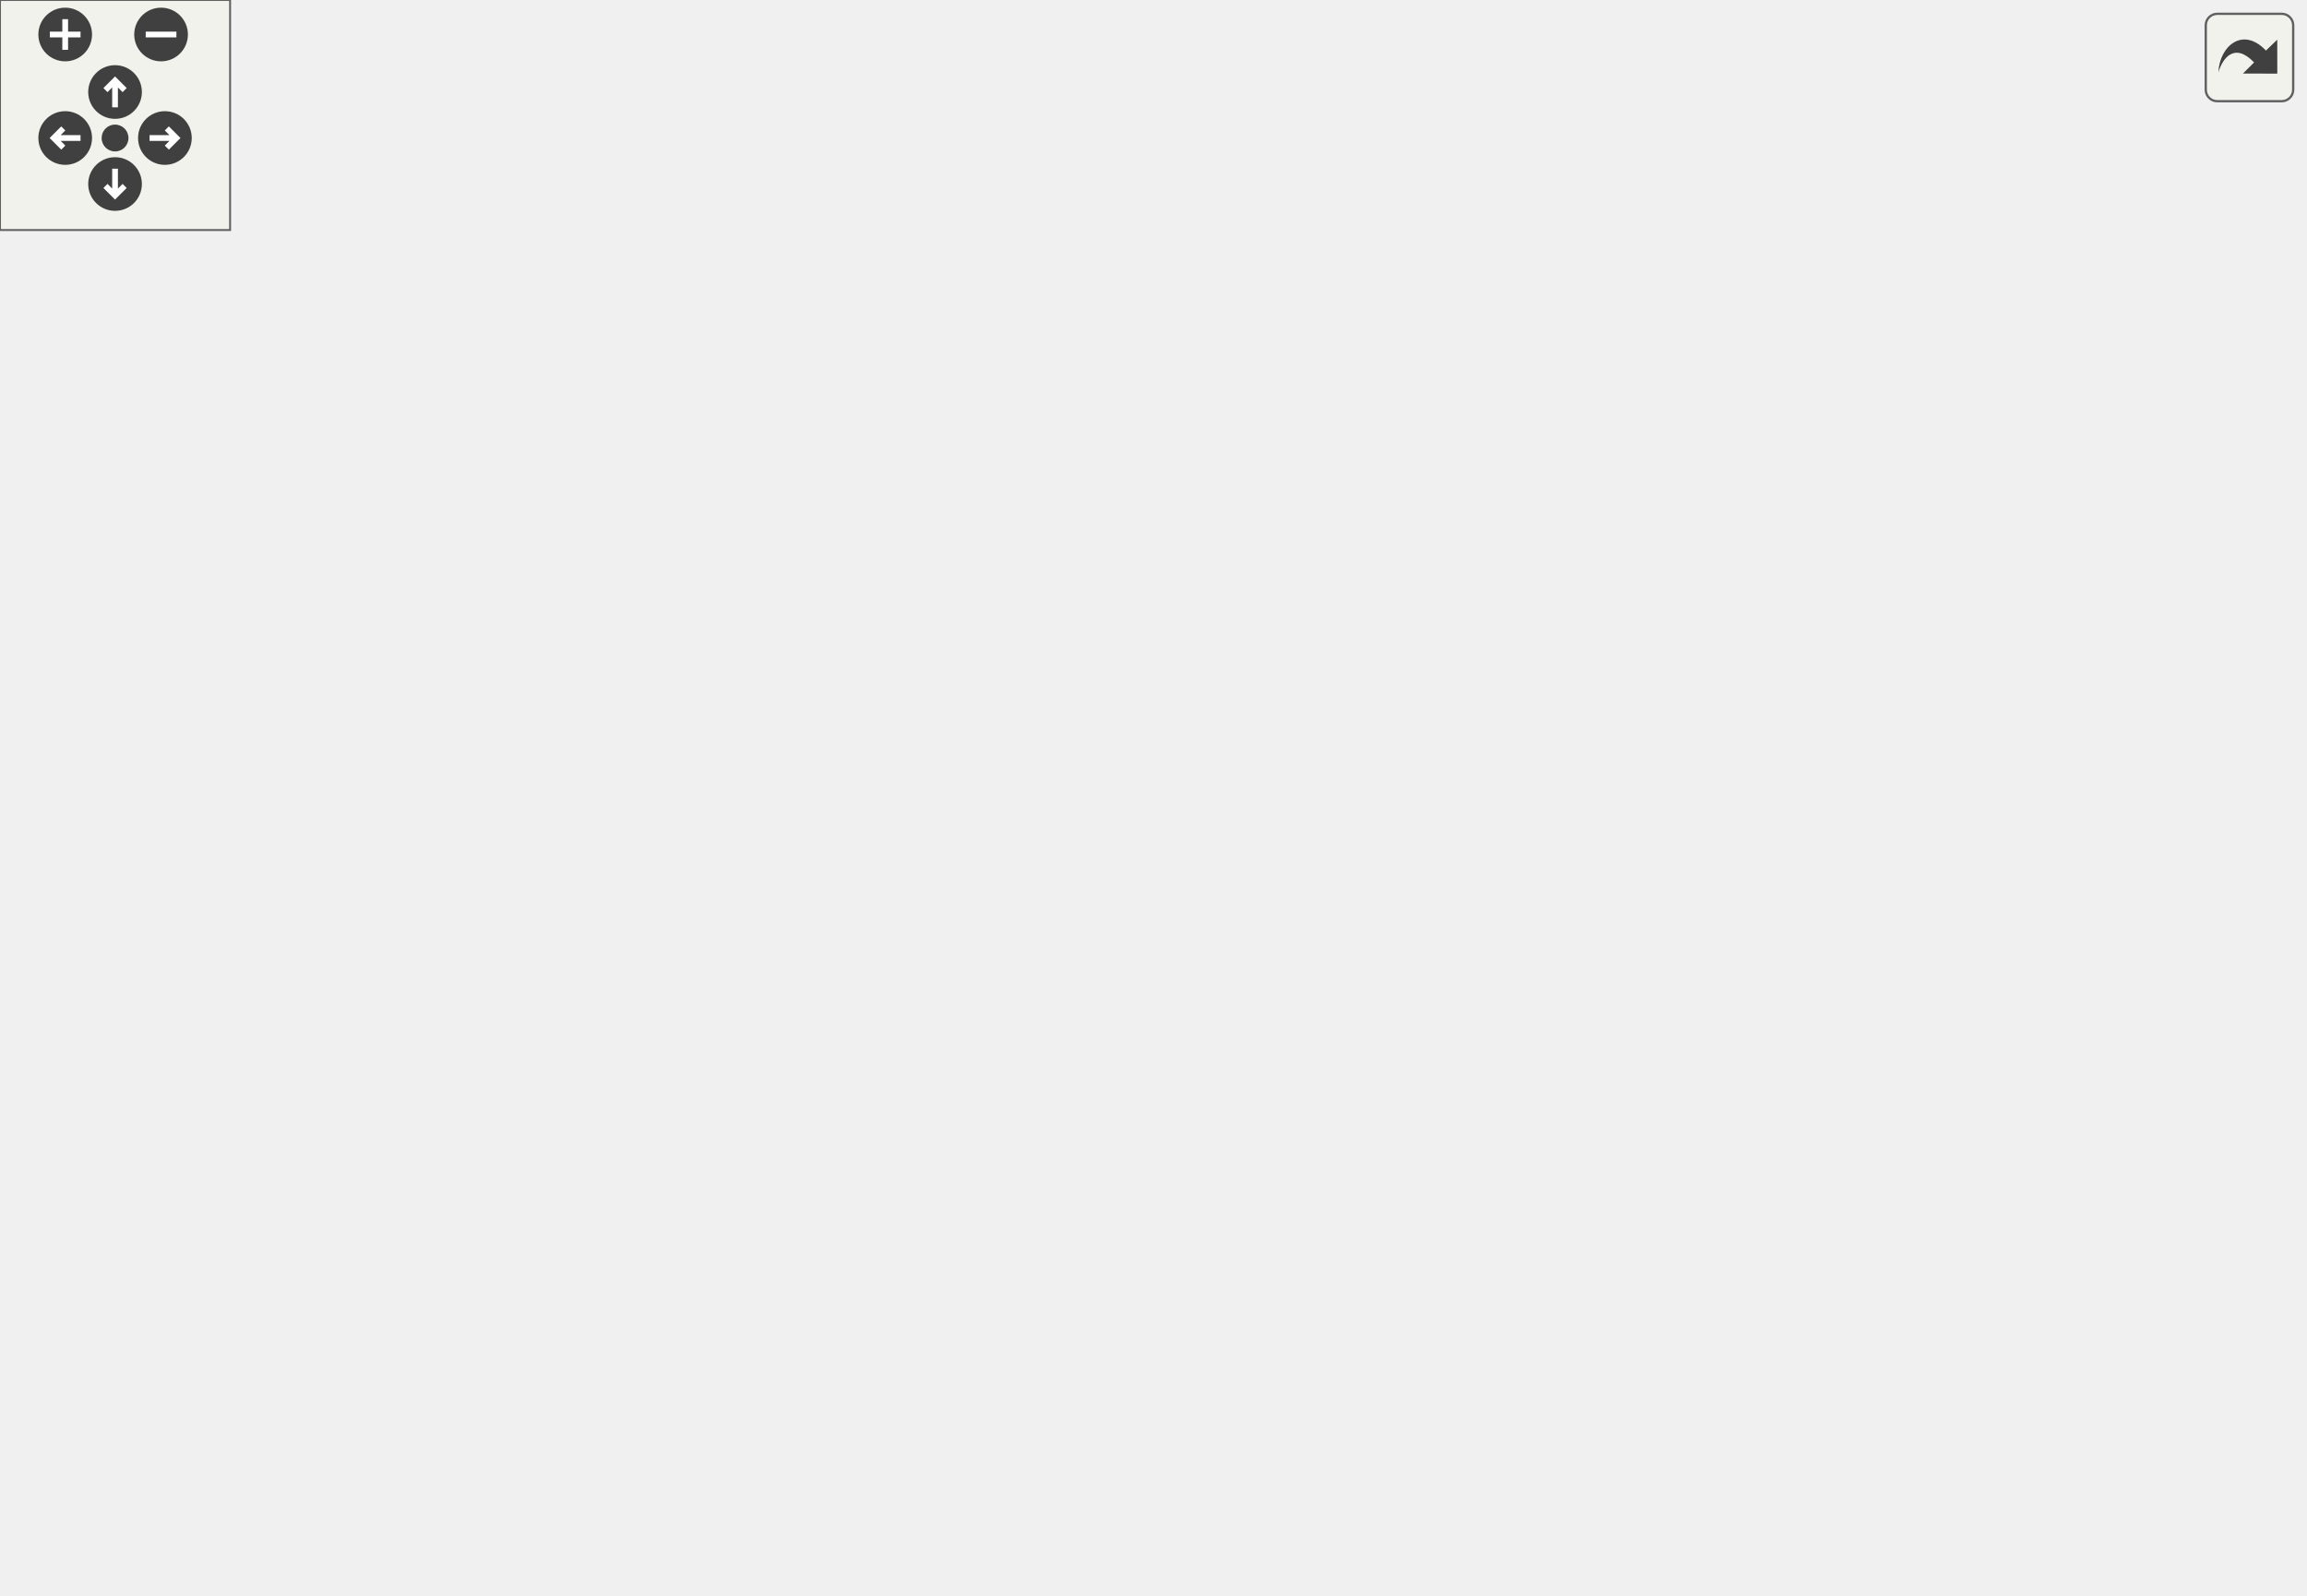
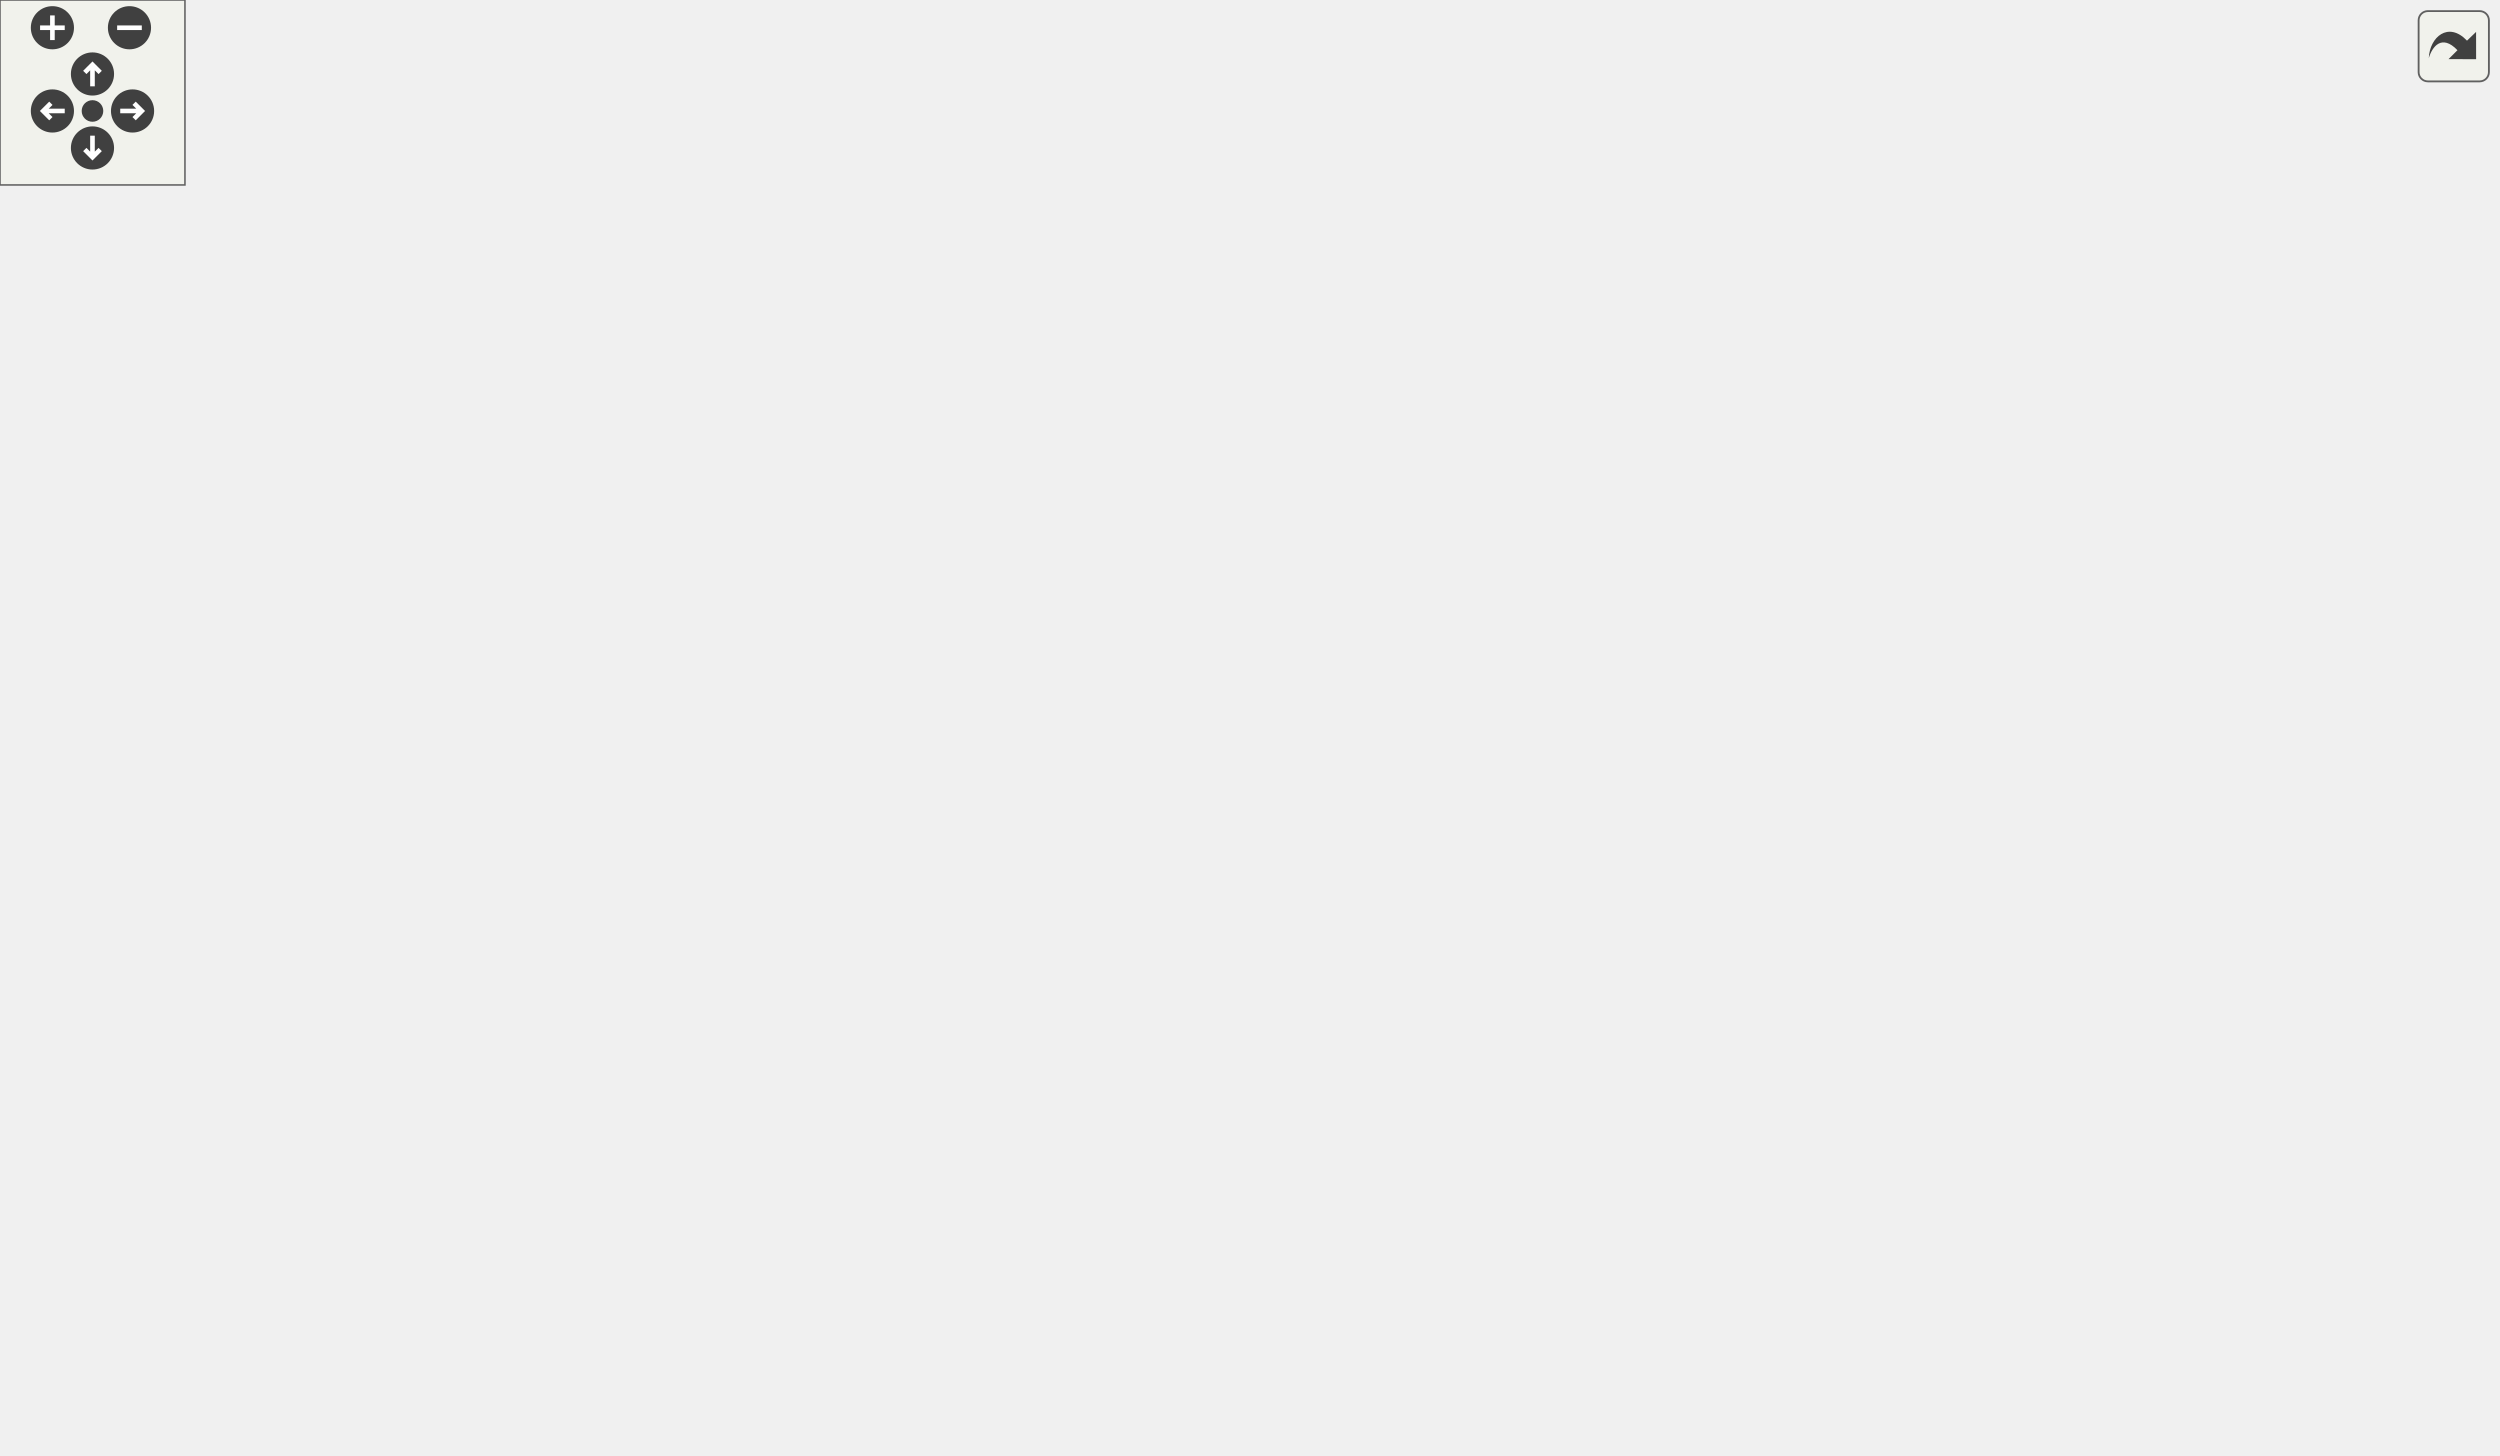
<svg xmlns="http://www.w3.org/2000/svg" xmlns:xlink="http://www.w3.org/1999/xlink" id="main" version="1.1" xml:space="preserve">
  <style type="text/css">
.edge:hover path { stroke: red; }
.edge:hover polygon { stroke: red; fill: red; }
</style>
  <defs>
    <circle id="rim" cx="0" cy="0" r="7" />
    <circle id="rim2" cx="0" cy="0" r="3.5" />
    <g id="zoomPlus">
      <use xlink:href="#rim" fill="#404040">
        <set attributeName="fill" to="#808080" begin="zoomplus.mouseover" end="zoomplus.mouseout" />
      </use>
      <path d="M-4,0h8M0,-4v8" fill="none" stroke="white" stroke-width="1.5" pointer-events="none" />
    </g>
    <g id="zoomMin">
      <use xlink:href="#rim" fill="#404040">
        <set attributeName="fill" to="#808080" begin="zoomminus.mouseover" end="zoomminus.mouseout" />
      </use>
      <path d="M-4,0h8" fill="none" stroke="white" stroke-width="1.5" pointer-events="none" />
    </g>
    <g id="dirArrow">
      <path fill="none" stroke="white" stroke-width="1.5" d="M0,-3.0v7 M-2.5,-0.5L0,-3.0L2.5,-0.5" />
    </g>
    <g id="resetDef">
      <use xlink:href="#rim2" fill="#404040">
        <set attributeName="fill" to="#808080" begin="reset.mouseover" end="reset.mouseout" />
      </use>
    </g>
  </defs>
  <svg id="graph" class="graph">
    <g id="viewport">
      <g id="node1" class="node">
-         <polygon fill="#bfbfbf" stroke="black" points="151.833,-336.5 151.833,-355.5 237.833,-355.5 237.833,-336.5 151.833,-336.5" />
-         <text text-anchor="middle" x="194.833" y="-343.5" font-family="Helvetica,sans-Serif" font-size="10.00">src/cip/cipqos.h</text>
+         <polygon fill="#bfbfbf" stroke="black" points="267,-392.5 267,-411.5 353,-411.5 353,-392.5 267,-392.5" />
+         <text text-anchor="middle" x="310" y="-399.5" font-family="Helvetica,sans-Serif" font-size="10.00">src/cip/cipqos.h</text>
      </g>
      <g id="node2" class="node">
        <g id="a_node2">
          <a xlink:href="../../d7/d69/typedefs_8h.html" target="_top" xlink:title="typedefs.h">
-             <polygon fill="none" stroke="black" points="438.833,-56.5 438.833,-75.5 500.833,-75.5 500.833,-56.5 438.833,-56.5" />
-             <text text-anchor="middle" x="469.833" y="-63.5" font-family="Helvetica,sans-Serif" font-size="10.00">typedefs.h</text>
+             <polygon fill="none" stroke="black" points="154,-56.5 154,-75.5 216,-75.5 216,-56.5 154,-56.5" />
+             <text text-anchor="middle" x="185" y="-63.5" font-family="Helvetica,sans-Serif" font-size="10.00">typedefs.h</text>
          </a>
        </g>
      </g>
      <g id="edge1" class="edge">
-         <path fill="none" stroke="midnightblue" d="M237.898,-342.475C342.387,-335.175 600.833,-309.579 600.833,-235 600.833,-235 600.833,-235 600.833,-177 600.833,-127.036 544.253,-95.235 505.462,-79.303" />
-         <polygon fill="midnightblue" stroke="midnightblue" points="506.615,-75.996 496.028,-75.593 504.053,-82.51 506.615,-75.996" />
+         <path fill="none" stroke="midnightblue" d="M266.896,-394.928C181.716,-381.714 0,-346.965 0,-291 0,-291 0,-291 0,-177 0,-110.653 88.995,-83.424 143.535,-72.966" />
+         <polygon fill="midnightblue" stroke="midnightblue" points="144.398,-76.368 153.617,-71.148 143.155,-69.479 144.398,-76.368" />
      </g>
      <g id="node6" class="node">
        <g id="a_node6">
          <a xlink:href="../../df/d28/ciptypes_8h.html" target="_top" xlink:title="ciptypes.h">
-             <polygon fill="none" stroke="black" points="22.833,-112.5 22.833,-131.5 84.833,-131.5 84.833,-112.5 22.833,-112.5" />
-             <text text-anchor="middle" x="53.833" y="-119.5" font-family="Helvetica,sans-Serif" font-size="10.00">ciptypes.h</text>
+             <polygon fill="none" stroke="black" points="326,-168.5 326,-187.5 388,-187.5 388,-168.5 326,-168.5" />
+             <text text-anchor="middle" x="357" y="-175.5" font-family="Helvetica,sans-Serif" font-size="10.00">ciptypes.h</text>
          </a>
        </g>
      </g>
      <g id="edge5" class="edge">
-         <path fill="none" stroke="midnightblue" d="M174.925,-336.378C159.433,-328.78 138.359,-316.373 124.833,-300 84.479,-251.153 64.782,-176.428 57.408,-141.809" />
-         <polygon fill="midnightblue" stroke="midnightblue" points="60.778,-140.812 55.368,-131.702 53.916,-142.197 60.778,-140.812" />
+         <path fill="none" stroke="midnightblue" d="M334.742,-392.417C370.174,-378.758 434.65,-348.547 467,-300 481.02,-278.961 474.769,-269.184 477,-244 477.784,-235.146 482.063,-231.306 477,-224 459.357,-198.541 425.415,-187.464 398.119,-182.655" />
+         <polygon fill="midnightblue" stroke="midnightblue" points="398.447,-179.165 388.031,-181.103 397.382,-186.083 398.447,-179.165" />
      </g>
      <g id="node10" class="node">
        <g id="a_node10">
          <a xlink:href="../../d2/da3/cipconnectionmanager_8h.html" target="_top" xlink:title="cipconnectionmanager.h">
-             <polygon fill="none" stroke="black" points="133.833,-280.5 133.833,-299.5 255.833,-299.5 255.833,-280.5 133.833,-280.5" />
-             <text text-anchor="middle" x="194.833" y="-287.5" font-family="Helvetica,sans-Serif" font-size="10.00">cipconnectionmanager.h</text>
-           </a>
-         </g>
-       </g>
-       <g id="edge11" class="edge">
-         <path fill="none" stroke="midnightblue" d="M194.833,-336.083C194.833,-329.006 194.833,-318.861 194.833,-309.986" />
-         <polygon fill="midnightblue" stroke="midnightblue" points="198.333,-309.751 194.833,-299.751 191.333,-309.751 198.333,-309.751" />
+             <polygon fill="none" stroke="black" points="249,-336.5 249,-355.5 371,-355.5 371,-336.5 249,-336.5" />
+             <text text-anchor="middle" x="310" y="-343.5" font-family="Helvetica,sans-Serif" font-size="10.00">cipconnectionmanager.h</text>
+           </a>
+         </g>
+       </g>
+       <g id="edge12" class="edge">
+         <path fill="none" stroke="midnightblue" d="M310,-392.083C310,-385.006 310,-374.861 310,-365.986" />
+         <polygon fill="midnightblue" stroke="midnightblue" points="313.5,-365.751 310,-355.751 306.5,-365.751 313.5,-365.751" />
      </g>
      <g id="node3" class="node">
-         <polygon fill="none" stroke="#bfbfbf" points="434.333,-0.5 434.333,-19.5 493.333,-19.5 493.333,-0.5 434.333,-0.5" />
-         <text text-anchor="middle" x="463.833" y="-7.5" font-family="Helvetica,sans-Serif" font-size="10.00">inttypes.h</text>
+         <polygon fill="none" stroke="#bfbfbf" points="192.5,-0.5 192.5,-19.5 251.5,-19.5 251.5,-0.5 192.5,-0.5" />
+         <text text-anchor="middle" x="222" y="-7.5" font-family="Helvetica,sans-Serif" font-size="10.00">inttypes.h</text>
      </g>
      <g id="edge2" class="edge">
-         <path fill="none" stroke="midnightblue" d="M468.842,-56.083C468.047,-48.927 466.904,-38.635 465.91,-29.691" />
-         <polygon fill="midnightblue" stroke="midnightblue" points="469.389,-29.303 464.806,-19.751 462.431,-30.076 469.389,-29.303" />
+         <path fill="none" stroke="midnightblue" d="M191.11,-56.083C196.282,-48.534 203.846,-37.495 210.194,-28.23" />
+         <polygon fill="midnightblue" stroke="midnightblue" points="213.239,-29.979 216.004,-19.751 207.464,-26.022 213.239,-29.979" />
      </g>
      <g id="node4" class="node">
-         <polygon fill="none" stroke="#bfbfbf" points="511.833,-0.5 511.833,-19.5 563.833,-19.5 563.833,-0.5 511.833,-0.5" />
-         <text text-anchor="middle" x="537.833" y="-7.5" font-family="Helvetica,sans-Serif" font-size="10.00">stddef.h</text>
+         <polygon fill="none" stroke="#bfbfbf" points="122,-0.5 122,-19.5 174,-19.5 174,-0.5 122,-0.5" />
+         <text text-anchor="middle" x="148" y="-7.5" font-family="Helvetica,sans-Serif" font-size="10.00">stddef.h</text>
      </g>
      <g id="edge3" class="edge">
-         <path fill="none" stroke="midnightblue" d="M480.759,-56.324C491.008,-48.185 506.554,-35.84 518.834,-26.087" />
-         <polygon fill="midnightblue" stroke="midnightblue" points="521.055,-28.794 526.709,-19.834 516.701,-23.312 521.055,-28.794" />
+         <path fill="none" stroke="midnightblue" d="M178.89,-56.083C173.718,-48.534 166.154,-37.495 159.806,-28.23" />
+         <polygon fill="midnightblue" stroke="midnightblue" points="162.536,-26.022 153.996,-19.751 156.761,-29.979 162.536,-26.022" />
      </g>
      <g id="node5" class="node">
-         <polygon fill="none" stroke="#bfbfbf" points="349.833,-0.5 349.833,-19.5 405.833,-19.5 405.833,-0.5 349.833,-0.5" />
-         <text text-anchor="middle" x="377.833" y="-7.5" font-family="Helvetica,sans-Serif" font-size="10.00">stdbool.h</text>
+         <polygon fill="none" stroke="#bfbfbf" points="356,-0.5 356,-19.5 412,-19.5 412,-0.5 356,-0.5" />
+         <text text-anchor="middle" x="384" y="-7.5" font-family="Helvetica,sans-Serif" font-size="10.00">stdbool.h</text>
      </g>
      <g id="edge4" class="edge">
-         <path fill="none" stroke="midnightblue" d="M455.052,-56.324C440.566,-47.822 418.26,-34.729 401.34,-24.797" />
-         <polygon fill="midnightblue" stroke="midnightblue" points="402.974,-21.698 392.578,-19.654 399.43,-27.735 402.974,-21.698" />
+         <path fill="none" stroke="midnightblue" d="M216.094,-56.562C251.066,-47.073 307.89,-31.653 345.603,-21.419" />
+         <polygon fill="midnightblue" stroke="midnightblue" points="346.965,-24.676 355.699,-18.68 345.132,-17.921 346.965,-24.676" />
      </g>
      <g id="edge6" class="edge">
-         <path fill="none" stroke="midnightblue" d="M85.216,-113.621C88.121,-113.034 91.027,-112.482 93.833,-112 214.628,-91.238 358.893,-76.85 428.383,-70.564" />
-         <polygon fill="midnightblue" stroke="midnightblue" points="428.832,-74.038 438.48,-69.66 428.208,-67.066 428.832,-74.038" />
+         <path fill="none" stroke="midnightblue" d="M343.503,-168.368C313.988,-149.492 243.456,-104.385 207.261,-81.237" />
+         <polygon fill="midnightblue" stroke="midnightblue" points="208.744,-78.031 198.434,-75.591 204.973,-83.928 208.744,-78.031" />
      </g>
      <g id="node7" class="node">
-         <polygon fill="none" stroke="#bfbfbf" points="113.333,-56.5 113.333,-75.5 204.333,-75.5 204.333,-56.5 113.333,-56.5" />
-         <text text-anchor="middle" x="158.833" y="-63.5" font-family="Helvetica,sans-Serif" font-size="10.00">networkhandler.h</text>
+         <g id="a_node7">
+           <a xlink:href="../../d0/d47/networkhandler_8h.html" target="_top" xlink:title="networkhandler.h">
+             <polygon fill="none" stroke="black" points="310.5,-112.5 310.5,-131.5 401.5,-131.5 401.5,-112.5 310.5,-112.5" />
+             <text text-anchor="middle" x="356" y="-119.5" font-family="Helvetica,sans-Serif" font-size="10.00">networkhandler.h</text>
+           </a>
+         </g>
      </g>
      <g id="edge7" class="edge">
-         <path fill="none" stroke="midnightblue" d="M70.703,-112.324C87.542,-103.664 113.64,-90.242 133.071,-80.249" />
-         <polygon fill="midnightblue" stroke="midnightblue" points="134.713,-83.341 142.005,-75.654 131.511,-77.115 134.713,-83.341" />
+         <path fill="none" stroke="midnightblue" d="M356.835,-168.083C356.704,-161.006 356.516,-150.861 356.352,-141.986" />
+         <polygon fill="midnightblue" stroke="midnightblue" points="359.847,-141.685 356.162,-131.751 352.848,-141.814 359.847,-141.685" />
      </g>
      <g id="node8" class="node">
        <g id="a_node8">
          <a xlink:href="../../d8/d2c/enipmessage_8h.html" target="_top" xlink:title="enipmessage.h">
-             <polygon fill="none" stroke="black" points="12.333,-56.5 12.333,-75.5 95.333,-75.5 95.333,-56.5 12.333,-56.5" />
-             <text text-anchor="middle" x="53.833" y="-63.5" font-family="Helvetica,sans-Serif" font-size="10.00">enipmessage.h</text>
-           </a>
-         </g>
+             <polygon fill="none" stroke="black" points="458.5,-112.5 458.5,-131.5 541.5,-131.5 541.5,-112.5 458.5,-112.5" />
+             <text text-anchor="middle" x="500" y="-119.5" font-family="Helvetica,sans-Serif" font-size="10.00">enipmessage.h</text>
+           </a>
+         </g>
+       </g>
+       <g id="edge9" class="edge">
+         <path fill="none" stroke="midnightblue" d="M379.659,-168.444C403.402,-159.478 440.909,-145.314 467.738,-135.183" />
+         <polygon fill="midnightblue" stroke="midnightblue" points="469.329,-138.324 477.447,-131.516 466.856,-131.775 469.329,-138.324" />
+       </g>
+       <g id="node9" class="node">
+         <polygon fill="none" stroke="#bfbfbf" points="708,-56.5 708,-75.5 810,-75.5 810,-56.5 708,-56.5" />
+         <text text-anchor="middle" x="759" y="-63.5" font-family="Helvetica,sans-Serif" font-size="10.00">opener_user_conf.h</text>
+       </g>
+       <g id="edge11" class="edge">
+         <path fill="none" stroke="midnightblue" d="M366.296,-168.102C381.957,-153.685 415.215,-125.479 449,-112 530.82,-79.356 633.211,-70.006 697.383,-67.541" />
+         <polygon fill="midnightblue" stroke="midnightblue" points="697.859,-71.028 707.734,-67.191 697.622,-64.031 697.859,-71.028" />
      </g>
      <g id="edge8" class="edge">
-         <path fill="none" stroke="midnightblue" d="M53.833,-112.083C53.833,-105.006 53.833,-94.861 53.833,-85.987" />
-         <polygon fill="midnightblue" stroke="midnightblue" points="57.333,-85.751 53.833,-75.751 50.333,-85.751 57.333,-85.751" />
-       </g>
-       <g id="node9" class="node">
-         <polygon fill="none" stroke="#bfbfbf" points="91.833,-0.5 91.833,-19.5 193.833,-19.5 193.833,-0.5 91.833,-0.5" />
-         <text text-anchor="middle" x="142.833" y="-7.5" font-family="Helvetica,sans-Serif" font-size="10.00">opener_user_conf.h</text>
+         <path fill="none" stroke="midnightblue" d="M328.905,-112.444C300.012,-103.32 254.075,-88.813 221.895,-78.651" />
+         <polygon fill="midnightblue" stroke="midnightblue" points="222.559,-75.19 211.969,-75.516 220.451,-81.865 222.559,-75.19" />
      </g>
      <g id="edge10" class="edge">
-         <path fill="none" stroke="midnightblue" d="M85.022,-113.198C130.194,-101.754 208.896,-81.206 212.833,-76 228.267,-55.591 199.671,-36.173 174.511,-23.964" />
-         <polygon fill="midnightblue" stroke="midnightblue" points="175.683,-20.65 165.136,-19.65 172.758,-27.01 175.683,-20.65" />
-       </g>
-       <g id="edge9" class="edge">
-         <path fill="none" stroke="midnightblue" d="M68.133,-56.324C82.016,-47.9 103.326,-34.971 119.637,-25.074" />
-         <polygon fill="midnightblue" stroke="midnightblue" points="121.835,-27.834 128.569,-19.654 118.204,-21.849 121.835,-27.834" />
-       </g>
-       <g id="edge19" class="edge">
-         <path fill="none" stroke="midnightblue" d="M256.089,-286.974C327.287,-281.149 443.132,-260.302 506.833,-188 529.593,-162.167 536.146,-143.313 521.833,-112 516.056,-99.36 504.781,-88.911 494.203,-81.274" />
-         <polygon fill="midnightblue" stroke="midnightblue" points="495.875,-78.182 485.617,-75.533 491.984,-84.001 495.875,-78.182" />
+         <path fill="none" stroke="midnightblue" d="M541.039,-112.444C586.316,-103.004 659.227,-87.802 708.106,-77.611" />
+         <polygon fill="midnightblue" stroke="midnightblue" points="709.078,-80.984 718.153,-75.516 707.649,-74.131 709.078,-80.984" />
      </g>
      <g id="edge20" class="edge">
-         <path fill="none" stroke="midnightblue" d="M187.252,-280.075C164.577,-253.38 97.038,-173.865 67.697,-139.322" />
-         <polygon fill="midnightblue" stroke="midnightblue" points="70.252,-136.924 61.111,-131.568 64.917,-141.456 70.252,-136.924" />
-       </g>
-       <g id="edge12" class="edge">
-         <path fill="none" stroke="midnightblue" d="M183.533,-280.209C172.119,-271.263 154.048,-256.913 138.833,-244 81.962,-195.731 50.708,-196.842 13.833,-132 1.294,-109.951 5.289,-101.245 2.833,-76 1.973,-67.153 -2.403,-63.183 2.833,-56 20.927,-31.178 52.937,-19.748 81.785,-14.605" />
-         <polygon fill="midnightblue" stroke="midnightblue" points="82.49,-18.038 91.83,-13.036 81.409,-11.121 82.49,-18.038" />
+         <path fill="none" stroke="midnightblue" d="M265.085,-336.485C187.829,-320.544 38,-283.391 38,-235 38,-235 38,-235 38,-177 38,-123.771 100.55,-93.18 144.046,-78.342" />
+         <polygon fill="midnightblue" stroke="midnightblue" points="145.4,-81.582 153.825,-75.158 143.233,-74.926 145.4,-81.582" />
+       </g>
+       <g id="edge21" class="edge">
+         <path fill="none" stroke="midnightblue" d="M312.527,-336.075C319.925,-309.945 341.651,-233.211 351.74,-197.577" />
+         <polygon fill="midnightblue" stroke="midnightblue" points="355.217,-198.143 354.574,-187.568 348.482,-196.236 355.217,-198.143" />
+       </g>
+       <g id="edge13" class="edge">
+         <path fill="none" stroke="midnightblue" d="M371.021,-342.738C493.786,-336.521 759,-313.952 759,-235 759,-235 759,-235 759,-177 759,-144.948 759,-107.643 759,-85.749" />
+         <polygon fill="midnightblue" stroke="midnightblue" points="762.5,-85.558 759,-75.558 755.5,-85.558 762.5,-85.558" />
      </g>
      <g id="node11" class="node">
        <g id="a_node11">
          <a xlink:href="../../d4/d38/opener__api_8h.html" target="_top" xlink:title="opener_api.h">
-             <polygon fill="none" stroke="black" points="158.833,-168.5 158.833,-187.5 230.833,-187.5 230.833,-168.5 158.833,-168.5" />
-             <text text-anchor="middle" x="194.833" y="-175.5" font-family="Helvetica,sans-Serif" font-size="10.00">opener_api.h</text>
-           </a>
-         </g>
-       </g>
-       <g id="edge13" class="edge">
-         <path fill="none" stroke="midnightblue" d="M194.833,-280.368C194.833,-262.617 194.833,-221.666 194.833,-197.597" />
-         <polygon fill="midnightblue" stroke="midnightblue" points="198.333,-197.591 194.833,-187.591 191.333,-197.591 198.333,-197.591" />
+             <polygon fill="none" stroke="black" points="162,-224.5 162,-243.5 234,-243.5 234,-224.5 162,-224.5" />
+             <text text-anchor="middle" x="198" y="-231.5" font-family="Helvetica,sans-Serif" font-size="10.00">opener_api.h</text>
+           </a>
+         </g>
+       </g>
+       <g id="edge14" class="edge">
+         <path fill="none" stroke="midnightblue" d="M301.212,-336.368C282.401,-317.894 238.007,-274.293 214.03,-250.744" />
+         <polygon fill="midnightblue" stroke="midnightblue" points="216.335,-248.101 206.748,-243.591 211.43,-253.096 216.335,-248.101" />
      </g>
      <g id="node14" class="node">
        <g id="a_node14">
          <a xlink:href="../../d1/d6c/cipconnectionobject_8h.html" target="_top" xlink:title="cipconnectionobject.h">
-             <polygon fill="none" stroke="black" points="250.333,-224.5 250.333,-243.5 361.333,-243.5 361.333,-224.5 250.333,-224.5" />
-             <text text-anchor="middle" x="305.833" y="-231.5" font-family="Helvetica,sans-Serif" font-size="10.00">cipconnectionobject.h</text>
-           </a>
-         </g>
-       </g>
-       <g id="edge21" class="edge">
-         <path fill="none" stroke="midnightblue" d="M212.667,-280.324C230.549,-271.625 258.308,-258.12 278.879,-248.113" />
-         <polygon fill="midnightblue" stroke="midnightblue" points="280.582,-251.177 288.043,-243.655 277.52,-244.882 280.582,-251.177" />
+             <polygon fill="none" stroke="black" points="347.5,-280.5 347.5,-299.5 458.5,-299.5 458.5,-280.5 347.5,-280.5" />
+             <text text-anchor="middle" x="403" y="-287.5" font-family="Helvetica,sans-Serif" font-size="10.00">cipconnectionobject.h</text>
+           </a>
+         </g>
+       </g>
+       <g id="edge22" class="edge">
+         <path fill="none" stroke="midnightblue" d="M324.942,-336.324C339.585,-327.822 362.134,-314.729 379.238,-304.797" />
+         <polygon fill="midnightblue" stroke="midnightblue" points="381.205,-307.703 388.095,-299.655 377.69,-301.649 381.205,-307.703" />
+       </g>
+       <g id="edge17" class="edge">
+         <path fill="none" stroke="midnightblue" d="M161.922,-227.494C138.524,-221.85 109.746,-210.534 95,-188 68.681,-147.78 126.401,-103.015 161.157,-80.911" />
+         <polygon fill="midnightblue" stroke="midnightblue" points="163.177,-83.778 169.848,-75.547 159.5,-77.821 163.177,-83.778" />
      </g>
      <g id="edge16" class="edge">
-         <path fill="none" stroke="midnightblue" d="M216.412,-168.368C264.907,-148.97 382.659,-101.87 438.915,-79.367" />
-         <polygon fill="midnightblue" stroke="midnightblue" points="440.37,-82.555 448.355,-75.591 437.77,-76.056 440.37,-82.555" />
+         <path fill="none" stroke="midnightblue" d="M206.821,-224.267C215.697,-215.365 229.659,-201.05 241,-188 269.23,-155.518 274.004,-145.515 301,-112 325.184,-81.977 353.817,-47.329 370.347,-27.412" />
+         <polygon fill="midnightblue" stroke="midnightblue" points="373.139,-29.529 376.837,-19.6 367.755,-25.055 373.139,-29.529" />
+       </g>
+       <g id="edge18" class="edge">
+         <path fill="none" stroke="midnightblue" d="M223.194,-224.444C249.943,-215.359 292.403,-200.939 322.305,-190.783" />
+         <polygon fill="midnightblue" stroke="midnightblue" points="323.581,-194.046 331.924,-187.516 321.329,-187.418 323.581,-194.046" />
+       </g>
+       <g id="node12" class="node">
+         <polygon fill="none" stroke="#bfbfbf" points="180,-168.5 180,-187.5 232,-187.5 232,-168.5 180,-168.5" />
+         <text text-anchor="middle" x="206" y="-175.5" font-family="Helvetica,sans-Serif" font-size="10.00">assert.h</text>
      </g>
      <g id="edge15" class="edge">
-         <path fill="none" stroke="midnightblue" d="M204.414,-168.309C233.814,-141.64 323.026,-60.716 360.725,-26.519" />
-         <polygon fill="midnightblue" stroke="midnightblue" points="363.292,-28.916 368.347,-19.605 358.589,-23.732 363.292,-28.916" />
-       </g>
-       <g id="edge17" class="edge">
-         <path fill="none" stroke="midnightblue" d="M172.491,-168.444C149.08,-159.478 112.098,-145.314 85.644,-135.183" />
-         <polygon fill="midnightblue" stroke="midnightblue" points="86.661,-131.824 76.071,-131.516 84.157,-138.361 86.661,-131.824" />
-       </g>
-       <g id="node12" class="node">
-         <polygon fill="none" stroke="#bfbfbf" points="178.833,-112.5 178.833,-131.5 230.833,-131.5 230.833,-112.5 178.833,-112.5" />
-         <text text-anchor="middle" x="204.833" y="-119.5" font-family="Helvetica,sans-Serif" font-size="10.00">assert.h</text>
-       </g>
-       <g id="edge14" class="edge">
-         <path fill="none" stroke="midnightblue" d="M196.485,-168.083C197.81,-160.927 199.716,-150.635 201.372,-141.691" />
-         <polygon fill="midnightblue" stroke="midnightblue" points="204.833,-142.221 203.213,-131.751 197.95,-140.947 204.833,-142.221" />
+         <path fill="none" stroke="midnightblue" d="M199.321,-224.083C200.381,-216.927 201.906,-206.635 203.231,-197.691" />
+         <polygon fill="midnightblue" stroke="midnightblue" points="206.7,-198.156 204.704,-187.751 199.776,-197.13 206.7,-198.156" />
      </g>
      <g id="node13" class="node">
        <g id="a_node13">
          <a xlink:href="../../d6/d52/ciperror_8h.html" target="_top" xlink:title="ciperror.h">
-             <polygon fill="none" stroke="black" points="103.333,-112.5 103.333,-131.5 160.333,-131.5 160.333,-112.5 103.333,-112.5" />
-             <text text-anchor="middle" x="131.833" y="-119.5" font-family="Helvetica,sans-Serif" font-size="10.00">ciperror.h</text>
-           </a>
-         </g>
-       </g>
-       <g id="edge18" class="edge">
-         <path fill="none" stroke="midnightblue" d="M184.711,-168.324C175.307,-160.263 161.089,-148.077 149.764,-138.369" />
-         <polygon fill="midnightblue" stroke="midnightblue" points="152.01,-135.684 142.139,-131.834 147.454,-140.999 152.01,-135.684" />
-       </g>
-       <g id="edge22" class="edge">
-         <path fill="none" stroke="midnightblue" d="M361.455,-232.02C400.099,-228.498 450.456,-217.859 483.833,-188 509.951,-164.635 516.206,-145.147 504.833,-112 501.114,-101.161 493.6,-90.922 486.484,-82.957" />
-         <polygon fill="midnightblue" stroke="midnightblue" points="488.834,-80.35 479.389,-75.55 483.779,-85.192 488.834,-80.35" />
+             <polygon fill="none" stroke="black" points="104.5,-168.5 104.5,-187.5 161.5,-187.5 161.5,-168.5 104.5,-168.5" />
+             <text text-anchor="middle" x="133" y="-175.5" font-family="Helvetica,sans-Serif" font-size="10.00">ciperror.h</text>
+           </a>
+         </g>
+       </g>
+       <g id="edge19" class="edge">
+         <path fill="none" stroke="midnightblue" d="M187.557,-224.324C177.854,-216.263 163.185,-204.077 151.5,-194.369" />
+         <polygon fill="midnightblue" stroke="midnightblue" points="153.562,-191.532 143.633,-187.834 149.089,-196.916 153.562,-191.532" />
      </g>
      <g id="edge23" class="edge">
-         <path fill="none" stroke="midnightblue" d="M262.818,-224.43C230.735,-217.134 186.336,-205.096 149.833,-188 120.723,-174.366 90.571,-152.446 72.007,-137.884" />
-         <polygon fill="midnightblue" stroke="midnightblue" points="74.108,-135.083 64.109,-131.582 69.742,-140.555 74.108,-135.083" />
+         <path fill="none" stroke="midnightblue" d="M394.344,-280.402C385.261,-271.368 370.584,-256.728 358,-244 299.486,-184.814 230.482,-113.865 200.358,-82.834" />
+         <polygon fill="midnightblue" stroke="midnightblue" points="202.725,-80.247 193.249,-75.508 197.701,-85.122 202.725,-80.247" />
      </g>
      <g id="edge24" class="edge">
-         <path fill="none" stroke="midnightblue" d="M299.69,-224.347C293.6,-215.508 284.272,-201.239 277.833,-188 250.53,-131.863 271.047,-102.886 229.833,-56 216.882,-41.266 197.936,-30.674 181.029,-23.482" />
-         <polygon fill="midnightblue" stroke="midnightblue" points="181.956,-20.083 171.371,-19.634 179.366,-26.586 181.956,-20.083" />
+         <path fill="none" stroke="midnightblue" d="M393.684,-280.307C385.27,-271.875 373.274,-258.291 367,-244 360.61,-229.446 358.213,-211.498 357.355,-198.152" />
+         <polygon fill="midnightblue" stroke="midnightblue" points="360.838,-197.659 356.936,-187.809 353.844,-197.943 360.838,-197.659" />
      </g>
      <g id="edge25" class="edge">
-         <path fill="none" stroke="midnightblue" d="M287.999,-224.324C270.117,-215.625 242.358,-202.12 221.788,-192.113" />
-         <polygon fill="midnightblue" stroke="midnightblue" points="223.147,-188.882 212.623,-187.655 220.084,-195.177 223.147,-188.882" />
+         <path fill="none" stroke="midnightblue" d="M458.595,-283.721C520.061,-277.008 614.328,-263.85 644,-244 703.346,-204.298 738.972,-122.498 752.607,-85.68" />
+         <polygon fill="midnightblue" stroke="midnightblue" points="756.07,-86.389 756.135,-75.795 749.477,-84.037 756.07,-86.389" />
+       </g>
+       <g id="edge26" class="edge">
+         <path fill="none" stroke="midnightblue" d="M370.517,-280.444C335.28,-271.162 278.896,-256.309 240.241,-246.127" />
+         <polygon fill="midnightblue" stroke="midnightblue" points="240.893,-242.679 230.331,-243.516 239.109,-249.448 240.893,-242.679" />
      </g>
      <g id="node15" class="node">
        <g id="a_node15">
          <a xlink:href="../../d9/d31/doublylinkedlist_8h.html" target="_top" xlink:title="doublylinkedlist.h">
-             <polygon fill="none" stroke="black" points="286.833,-168.5 286.833,-187.5 378.833,-187.5 378.833,-168.5 286.833,-168.5" />
-             <text text-anchor="middle" x="332.833" y="-175.5" font-family="Helvetica,sans-Serif" font-size="10.00">doublylinkedlist.h</text>
-           </a>
-         </g>
-       </g>
-       <g id="edge26" class="edge">
-         <path fill="none" stroke="midnightblue" d="M310.292,-224.083C313.988,-216.691 319.357,-205.953 323.928,-196.811" />
-         <polygon fill="midnightblue" stroke="midnightblue" points="327.116,-198.261 328.458,-187.751 320.855,-195.13 327.116,-198.261" />
+             <polygon fill="none" stroke="black" points="376,-224.5 376,-243.5 468,-243.5 468,-224.5 376,-224.5" />
+             <text text-anchor="middle" x="422" y="-231.5" font-family="Helvetica,sans-Serif" font-size="10.00">doublylinkedlist.h</text>
+           </a>
+         </g>
+       </g>
+       <g id="edge27" class="edge">
+         <path fill="none" stroke="midnightblue" d="M406.137,-280.083C408.683,-272.849 412.356,-262.409 415.527,-253.397" />
+         <polygon fill="midnightblue" stroke="midnightblue" points="418.903,-254.346 418.921,-243.751 412.3,-252.023 418.903,-254.346" />
      </g>
      <g id="node16" class="node">
        <g id="a_node16">
          <a xlink:href="../../d0/d23/cipelectronickey_8h.html" target="_top" xlink:title="cipelectronickey.h">
-             <polygon fill="none" stroke="black" points="401.333,-112.5 401.333,-131.5 496.333,-131.5 496.333,-112.5 401.333,-112.5" />
-             <text text-anchor="middle" x="448.833" y="-119.5" font-family="Helvetica,sans-Serif" font-size="10.00">cipelectronickey.h</text>
-           </a>
-         </g>
-       </g>
-       <g id="edge27" class="edge">
-         <path fill="none" stroke="midnightblue" d="M361.528,-224.715C402.766,-217.308 453.938,-204.993 466.833,-188 477.3,-174.206 469.669,-154.66 461.355,-140.609" />
-         <polygon fill="midnightblue" stroke="midnightblue" points="464.083,-138.383 455.705,-131.898 458.211,-142.192 464.083,-138.383" />
+             <polygon fill="none" stroke="black" points="559.5,-112.5 559.5,-131.5 654.5,-131.5 654.5,-112.5 559.5,-112.5" />
+             <text text-anchor="middle" x="607" y="-119.5" font-family="Helvetica,sans-Serif" font-size="10.00">cipelectronickey.h</text>
+           </a>
+         </g>
+       </g>
+       <g id="edge28" class="edge">
+         <path fill="none" stroke="midnightblue" d="M419.196,-280.408C434.61,-271.945 458.178,-258.248 477,-244 521.836,-210.059 568.77,-163.065 592.055,-138.843" />
+         <polygon fill="midnightblue" stroke="midnightblue" points="594.639,-141.206 599.008,-131.554 589.573,-136.374 594.639,-141.206" />
      </g>
      <g id="node17" class="node">
        <g id="a_node17">
          <a xlink:href="../../d1/d02/cipepath_8h.html" target="_top" xlink:title="cipepath.h">
-             <polygon fill="none" stroke="black" points="396.833,-168.5 396.833,-187.5 458.833,-187.5 458.833,-168.5 396.833,-168.5" />
-             <text text-anchor="middle" x="427.833" y="-175.5" font-family="Helvetica,sans-Serif" font-size="10.00">cipepath.h</text>
-           </a>
-         </g>
+             <polygon fill="none" stroke="black" points="574,-224.5 574,-243.5 636,-243.5 636,-224.5 574,-224.5" />
+             <text text-anchor="middle" x="605" y="-231.5" font-family="Helvetica,sans-Serif" font-size="10.00">cipepath.h</text>
+           </a>
+         </g>
+       </g>
+       <g id="edge31" class="edge">
+         <path fill="none" stroke="midnightblue" d="M435.008,-280.444C469.933,-271.107 525.942,-256.134 564.047,-245.948" />
+         <polygon fill="midnightblue" stroke="midnightblue" points="565.049,-249.303 573.806,-243.339 563.241,-242.54 565.049,-249.303" />
      </g>
      <g id="edge30" class="edge">
-         <path fill="none" stroke="midnightblue" d="M325.164,-224.444C345.153,-215.596 376.576,-201.687 399.397,-191.586" />
-         <polygon fill="midnightblue" stroke="midnightblue" points="400.865,-194.764 408.592,-187.516 398.031,-188.363 400.865,-194.764" />
+         <path fill="none" stroke="midnightblue" d="M559.432,-113.366C556.242,-112.892 553.075,-112.432 550,-112 432.969,-95.551 294.358,-79.363 226.555,-71.658" />
+         <polygon fill="midnightblue" stroke="midnightblue" points="226.625,-68.144 216.295,-70.496 225.837,-75.1 226.625,-68.144" />
      </g>
      <g id="edge29" class="edge">
-         <path fill="none" stroke="midnightblue" d="M452.301,-112.083C455.145,-104.77 459.263,-94.181 462.793,-85.103" />
-         <polygon fill="midnightblue" stroke="midnightblue" points="466.068,-86.34 466.43,-75.751 459.543,-83.802 466.068,-86.34" />
-       </g>
-       <g id="edge28" class="edge">
-         <path fill="none" stroke="midnightblue" d="M443.262,-112.368C431.597,-94.296 404.411,-52.176 389.004,-28.307" />
-         <polygon fill="midnightblue" stroke="midnightblue" points="391.742,-26.095 383.379,-19.591 385.861,-29.891 391.742,-26.095" />
-       </g>
-       <g id="edge31" class="edge">
-         <path fill="none" stroke="midnightblue" d="M418.394,-168.36C409.893,-159.965 397.839,-146.406 391.833,-132 377.644,-97.962 376.289,-54.151 376.868,-29.675" />
-         <polygon fill="midnightblue" stroke="midnightblue" points="380.368,-29.741 377.245,-19.617 373.373,-29.479 380.368,-29.741" />
+         <path fill="none" stroke="midnightblue" d="M589.502,-112.368C550.583,-93.171 456.661,-46.842 410.504,-24.074" />
+         <polygon fill="midnightblue" stroke="midnightblue" points="411.934,-20.876 401.417,-19.591 408.837,-27.154 411.934,-20.876" />
      </g>
      <g id="edge32" class="edge">
-         <path fill="none" stroke="midnightblue" d="M396.449,-169.629C393.544,-169.04 390.639,-168.486 387.833,-168 261.29,-146.072 225.288,-154.058 95.166,-132.079" />
-         <polygon fill="midnightblue" stroke="midnightblue" points="95.665,-128.613 85.217,-130.371 94.481,-135.512 95.665,-128.613" />
+         <path fill="none" stroke="midnightblue" d="M615.252,-224.268C638.26,-203.609 689.956,-150.571 663,-112 608.046,-33.367 485.403,-15.69 422.632,-11.895" />
+         <polygon fill="midnightblue" stroke="midnightblue" points="422.531,-8.385 412.364,-11.367 422.171,-15.376 422.531,-8.385" />
      </g>
      <g id="edge33" class="edge">
-         <path fill="none" stroke="midnightblue" d="M431.301,-168.083C434.145,-160.77 438.263,-150.181 441.793,-141.103" />
-         <polygon fill="midnightblue" stroke="midnightblue" points="445.068,-142.34 445.43,-131.751 438.543,-139.803 445.068,-142.34" />
+         <path fill="none" stroke="midnightblue" d="M573.842,-226.216C529.39,-216.536 447.691,-198.747 398.259,-187.984" />
+         <polygon fill="midnightblue" stroke="midnightblue" points="398.742,-184.507 388.226,-185.799 397.252,-191.347 398.742,-184.507" />
+       </g>
+       <g id="edge34" class="edge">
+         <path fill="none" stroke="midnightblue" d="M605.157,-224.368C605.48,-206.617 606.224,-165.666 606.662,-141.597" />
+         <polygon fill="midnightblue" stroke="midnightblue" points="610.161,-141.653 606.844,-131.591 603.162,-141.526 610.161,-141.653" />
      </g>
    </g>
  </svg>
  <g id="navigator" transform="translate(0 0)" fill="#404254">
    <rect fill="#f2f5e9" fill-opacity="0.5" stroke="#606060" stroke-width=".5" x="0" y="0" width="60" height="60" />
    <use id="zoomplus" xlink:href="#zoomPlus" x="17" y="9" />
    <use id="zoomminus" xlink:href="#zoomMin" x="42" y="9" />
    <use id="reset" xlink:href="#resetDef" x="30" y="36" />
    <g id="arrowUp" xlink:href="#dirArrow" transform="translate(30 24)">
      <use xlink:href="#rim" fill="#404040">
        <set attributeName="fill" to="#808080" begin="arrowUp.mouseover" end="arrowUp.mouseout" />
      </use>
      <path fill="none" stroke="white" stroke-width="1.5" d="M0,-3.0v7 M-2.5,-0.5L0,-3.0L2.5,-0.5" />
    </g>
    <g id="arrowRight" xlink:href="#dirArrow" transform="rotate(90) translate(36 -43)">
      <use xlink:href="#rim" fill="#404040">
        <set attributeName="fill" to="#808080" begin="arrowRight.mouseover" end="arrowRight.mouseout" />
      </use>
      <path fill="none" stroke="white" stroke-width="1.5" d="M0,-3.0v7 M-2.5,-0.5L0,-3.0L2.5,-0.5" />
    </g>
    <g id="arrowDown" xlink:href="#dirArrow" transform="rotate(180) translate(-30 -48)">
      <use xlink:href="#rim" fill="#404040">
        <set attributeName="fill" to="#808080" begin="arrowDown.mouseover" end="arrowDown.mouseout" />
      </use>
      <path fill="none" stroke="white" stroke-width="1.5" d="M0,-3.0v7 M-2.5,-0.5L0,-3.0L2.5,-0.5" />
    </g>
    <g id="arrowLeft" xlink:href="#dirArrow" transform="rotate(270) translate(-36 17)">
      <use xlink:href="#rim" fill="#404040">
        <set attributeName="fill" to="#808080" begin="arrowLeft.mouseover" end="arrowLeft.mouseout" />
      </use>
      <path fill="none" stroke="white" stroke-width="1.5" d="M0,-3.0v7 M-2.5,-0.5L0,-3.0L2.5,-0.5" />
    </g>
  </g>
  <svg viewBox="0 0 15 15" width="100%" height="30px" preserveAspectRatio="xMaxYMin meet">
    <g id="arrow_out" transform="scale(0.3 0.3)">
      <a xlink:href="cipqos_8h__incl_org.svg" target="_base">
        <rect id="button" ry="5" rx="5" y="6" x="6" height="38" width="38" fill="#f2f5e9" fill-opacity="0.5" stroke="#606060" stroke-width="1.0" />
        <path id="arrow" d="M 11.5,31.437 C 11.94,20.098 22.043,11.323 32.159,21.979 L 37.069,17.246 C 37.069,17.246 37.088,32 37.088,32 L 22.16,31.978 C 22.16,31.978 26.998,27.14 26.998,27.14 C 18.529,18.264 13.292,25.23 11.5,31.437 z" style="fill:#404040;" />
      </a>
    </g>
  </svg>
</svg>
